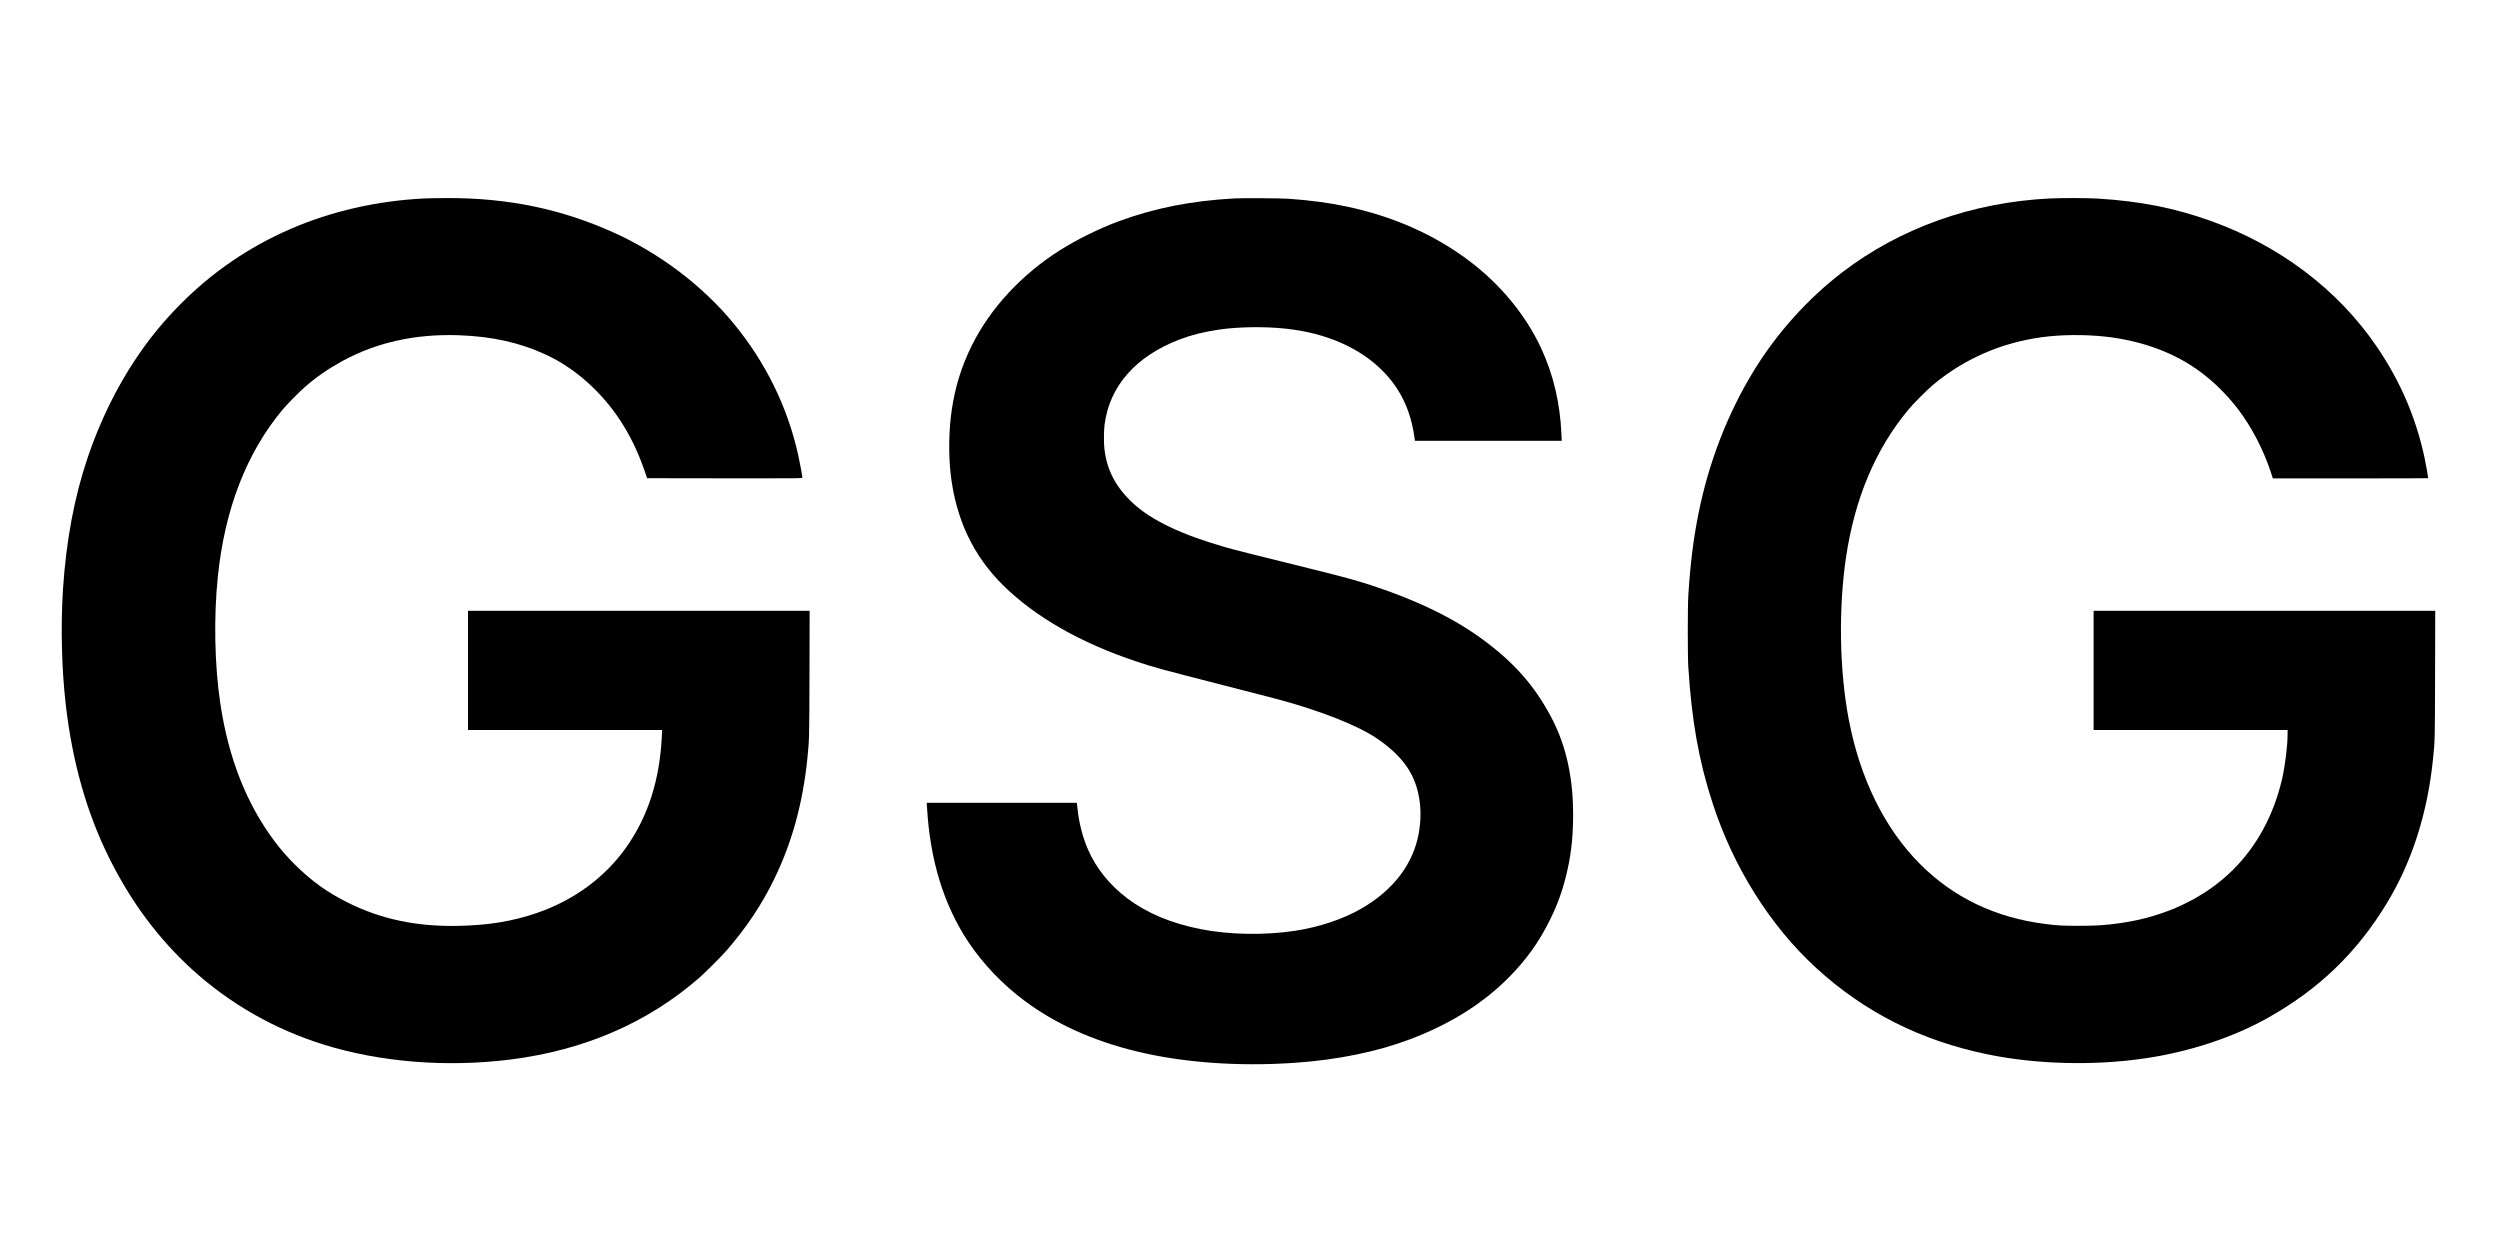
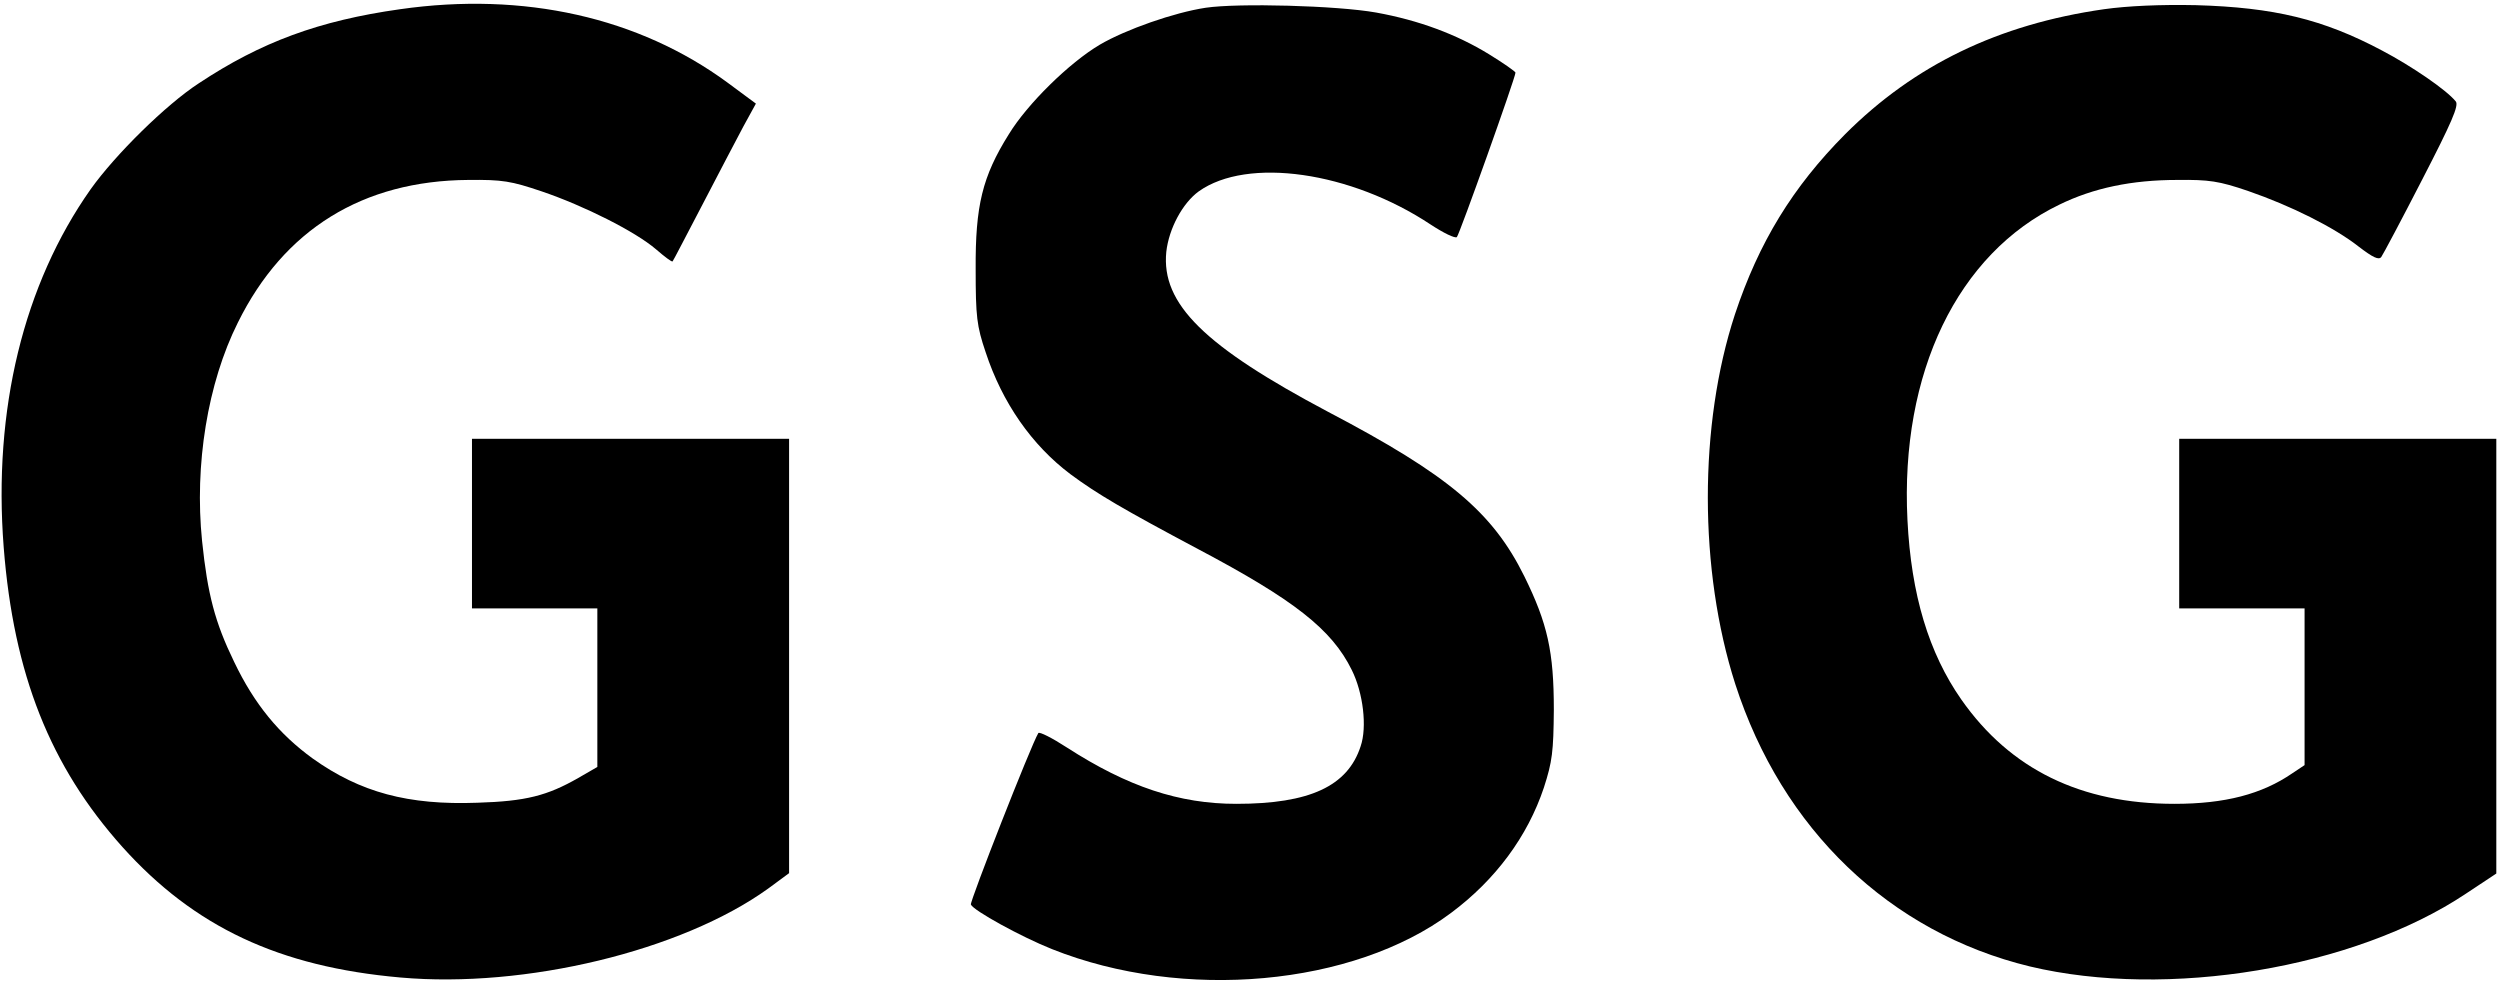
- <svg xmlns="http://www.w3.org/2000/svg" version="1.0" width="6250pt" height="3125pt" viewBox="0 0 6250 3125" preserveAspectRatio="xMidYMid meet">
-   <g transform="translate(0,3125) scale(0.1,-0.1)" fill="#000000" stroke="none">
-     <path d="M10610 26289 c-2400 -121 -4520 -1042 -6111 -2656 -425 -431 -758 -838 -1091 -1333 -494 -734 -910 -1584 -1215 -2485 -335 -992 -540 -2085 -618 -3294 -60 -935 -34 -2000 70 -2896 167 -1442 529 -2713 1094 -3843 544 -1089 1221 -1998 2056 -2761 947 -864 2069 -1505 3310 -1890 1410 -437 3065 -569 4650 -370 1843 231 3429 916 4717 2036 156 136 563 542 694 693 499 575 876 1140 1190 1785 444 911 716 1902 829 3020 48 474 48 489 52 2128 l4 1557 -4270 0 -4271 0 0 -1490 0 -1490 2427 0 2426 0 -7 -147 c-50 -1101 -347 -2026 -902 -2803 -532 -745 -1302 -1308 -2222 -1624 -615 -211 -1208 -308 -1972 -323 -1033 -20 -1910 164 -2735 572 -532 263 -930 549 -1351 969 -200 201 -332 353 -495 568 -706 938 -1160 2091 -1363 3463 -142 964 -165 2145 -60 3160 173 1688 715 3086 1615 4170 106 127 412 439 549 559 296 260 577 455 940 655 857 470 1838 688 2918 650 840 -29 1535 -185 2193 -492 707 -330 1364 -911 1834 -1622 252 -380 454 -797 616 -1265 l67 -195 1941 -3 c1888 -2 1941 -2 1941 17 0 33 -68 403 -105 566 -272 1215 -816 2321 -1624 3300 -770 932 -1832 1737 -2976 2255 -1310 594 -2657 874 -4180 868 -220 0 -474 -5 -565 -9z" />
-     <path d="M30870 26290 c-1089 -59 -2023 -244 -2923 -580 -475 -176 -1029 -451 -1447 -715 -963 -610 -1735 -1443 -2201 -2375 -258 -516 -424 -1049 -508 -1636 -71 -489 -80 -1095 -25 -1579 128 -1129 564 -2053 1321 -2796 800 -786 1936 -1435 3318 -1894 471 -157 546 -177 2195 -600 635 -163 1223 -314 1305 -336 1075 -287 2001 -649 2490 -972 411 -272 705 -571 878 -892 220 -409 292 -936 201 -1470 -134 -785 -633 -1446 -1444 -1912 -456 -263 -1049 -460 -1655 -553 -756 -115 -1644 -100 -2355 41 -741 146 -1348 401 -1834 767 -449 338 -790 764 -994 1242 -125 292 -215 643 -252 980 -6 58 -13 120 -16 138 l-5 32 -1875 0 -1876 0 7 -112 c76 -1328 420 -2446 1038 -3373 364 -545 854 -1058 1397 -1462 775 -577 1701 -997 2785 -1263 1168 -286 2564 -388 3980 -290 1075 75 2062 278 2894 595 1001 382 1810 891 2458 1546 434 440 754 888 1023 1434 180 365 304 704 399 1088 116 466 167 869 178 1387 20 1023 -161 1871 -559 2614 -413 772 -920 1345 -1698 1918 -727 535 -1642 980 -2781 1353 -378 124 -707 214 -1421 391 -1534 379 -2034 505 -2233 563 -1093 314 -1840 669 -2301 1093 -440 406 -664 832 -725 1378 -16 144 -13 451 5 591 124 965 776 1709 1866 2129 295 113 619 195 995 250 480 70 1128 80 1655 25 1022 -106 1881 -484 2460 -1081 398 -410 644 -902 749 -1499 11 -60 23 -136 27 -167 l6 -58 1836 0 1835 0 -7 163 c-33 774 -200 1486 -503 2142 -387 837 -1026 1612 -1818 2205 -874 654 -1905 1108 -3065 1350 -439 92 -876 150 -1430 191 -185 13 -1146 20 -1350 9z" />
-     <path d="M51255 26289 c-1944 -94 -3750 -736 -5200 -1848 -860 -659 -1629 -1513 -2202 -2447 -661 -1076 -1133 -2293 -1393 -3593 -128 -644 -201 -1232 -252 -2036 -18 -275 -18 -1518 0 -1795 85 -1345 263 -2342 607 -3400 520 -1603 1442 -3068 2590 -4119 1212 -1110 2616 -1817 4290 -2161 1216 -250 2652 -287 3930 -99 1104 162 2193 520 3065 1009 1279 717 2224 1626 2975 2860 631 1036 1020 2247 1160 3610 48 465 48 442 52 2118 l4 1592 -4270 0 -4271 0 0 -1490 0 -1490 2425 0 2425 0 0 -104 c0 -286 -63 -796 -140 -1128 -206 -890 -626 -1667 -1225 -2263 -713 -709 -1702 -1176 -2825 -1334 -379 -53 -579 -66 -1040 -66 -410 0 -522 7 -830 46 -1247 157 -2296 661 -3135 1504 -885 889 -1501 2146 -1780 3629 -230 1221 -254 2758 -64 4036 218 1469 737 2700 1555 3685 135 163 470 499 629 631 775 644 1687 1043 2705 1183 479 66 1079 72 1590 16 931 -104 1750 -409 2395 -893 334 -250 648 -562 912 -903 348 -450 655 -1040 843 -1621 l41 -128 1938 0 c1066 0 1940 2 1943 5 7 7 -51 339 -91 525 -218 1003 -604 1899 -1189 2760 -969 1426 -2429 2531 -4162 3150 -894 320 -1748 489 -2805 555 -250 16 -907 18 -1200 4z" />
+ <svg xmlns="http://www.w3.org/2000/svg" version="1.0" width="678pt" height="266pt" viewBox="0 0 678 266" preserveAspectRatio="xMidYMid meet">
+   <g transform="translate(0,266) scale(0.1,-0.1)" fill="#000000" stroke="none">
+     <path d="M1085 2635 c-220 -31 -377 -89 -546 -201 -89 -58 -226 -193 -293 -287 -182 -258 -265 -598 -236 -971 27 -345 126 -594 322 -813 195 -217 425 -325 754 -354 338 -30 762 72 997 241 l57 42 0 589 0 589 -430 0 -430 0 0 -230 0 -230 170 0 170 0 0 -215 0 -215 -52 -30 c-84 -48 -142 -63 -273 -67 -188 -7 -318 28 -447 120 -91 66 -158 147 -213 262 -52 107 -72 183 -87 328 -21 206 15 428 97 592 125 253 339 385 625 387 93 1 116 -3 199 -31 115 -39 254 -109 310 -157 23 -20 43 -35 45 -33 2 2 38 72 81 154 43 83 93 178 111 212 l34 62 -77 57 c-241 177 -552 247 -888 199z" />
+     <path d="M3270 2639 c-86 -13 -217 -59 -287 -100 -83 -49 -197 -161 -247 -243 -72 -115 -91 -194 -90 -366 0 -129 3 -154 27 -225 45 -137 125 -252 230 -331 73 -54 143 -95 346 -203 261 -138 363 -218 417 -328 31 -62 42 -155 24 -207 -35 -108 -138 -156 -337 -156 -155 0 -294 46 -460 153 -40 26 -74 43 -77 39 -20 -33 -186 -457 -183 -465 6 -16 137 -88 220 -121 356 -142 817 -100 1082 98 121 90 208 208 252 340 23 71 26 98 27 211 0 158 -17 234 -80 362 -86 174 -206 275 -532 446 -336 178 -453 293 -439 434 7 63 44 132 88 164 132 94 412 54 629 -90 35 -23 66 -38 71 -34 7 7 159 433 159 446 0 3 -33 26 -72 50 -88 54 -190 92 -306 113 -107 19 -374 26 -462 13z" />
+     <path d="M5706 2635 c-286 -41 -514 -151 -702 -339 -142 -143 -234 -293 -299 -489 -98 -299 -98 -693 1 -1002 127 -394 419 -674 799 -766 373 -89 879 -5 1182 197 l83 55 0 590 0 589 -430 0 -430 0 0 -230 0 -230 170 0 170 0 0 -212 0 -213 -33 -22 c-83 -57 -183 -83 -320 -83 -253 0 -445 93 -578 283 -88 126 -136 284 -146 487 -20 399 136 722 412 855 92 45 196 67 320 67 86 1 113 -3 192 -30 116 -40 234 -99 300 -151 38 -29 54 -37 61 -28 5 7 55 101 111 210 80 155 100 201 91 212 -25 31 -120 96 -200 138 -160 85 -293 117 -505 123 -96 2 -185 -2 -249 -11z" />
  </g>
</svg>
